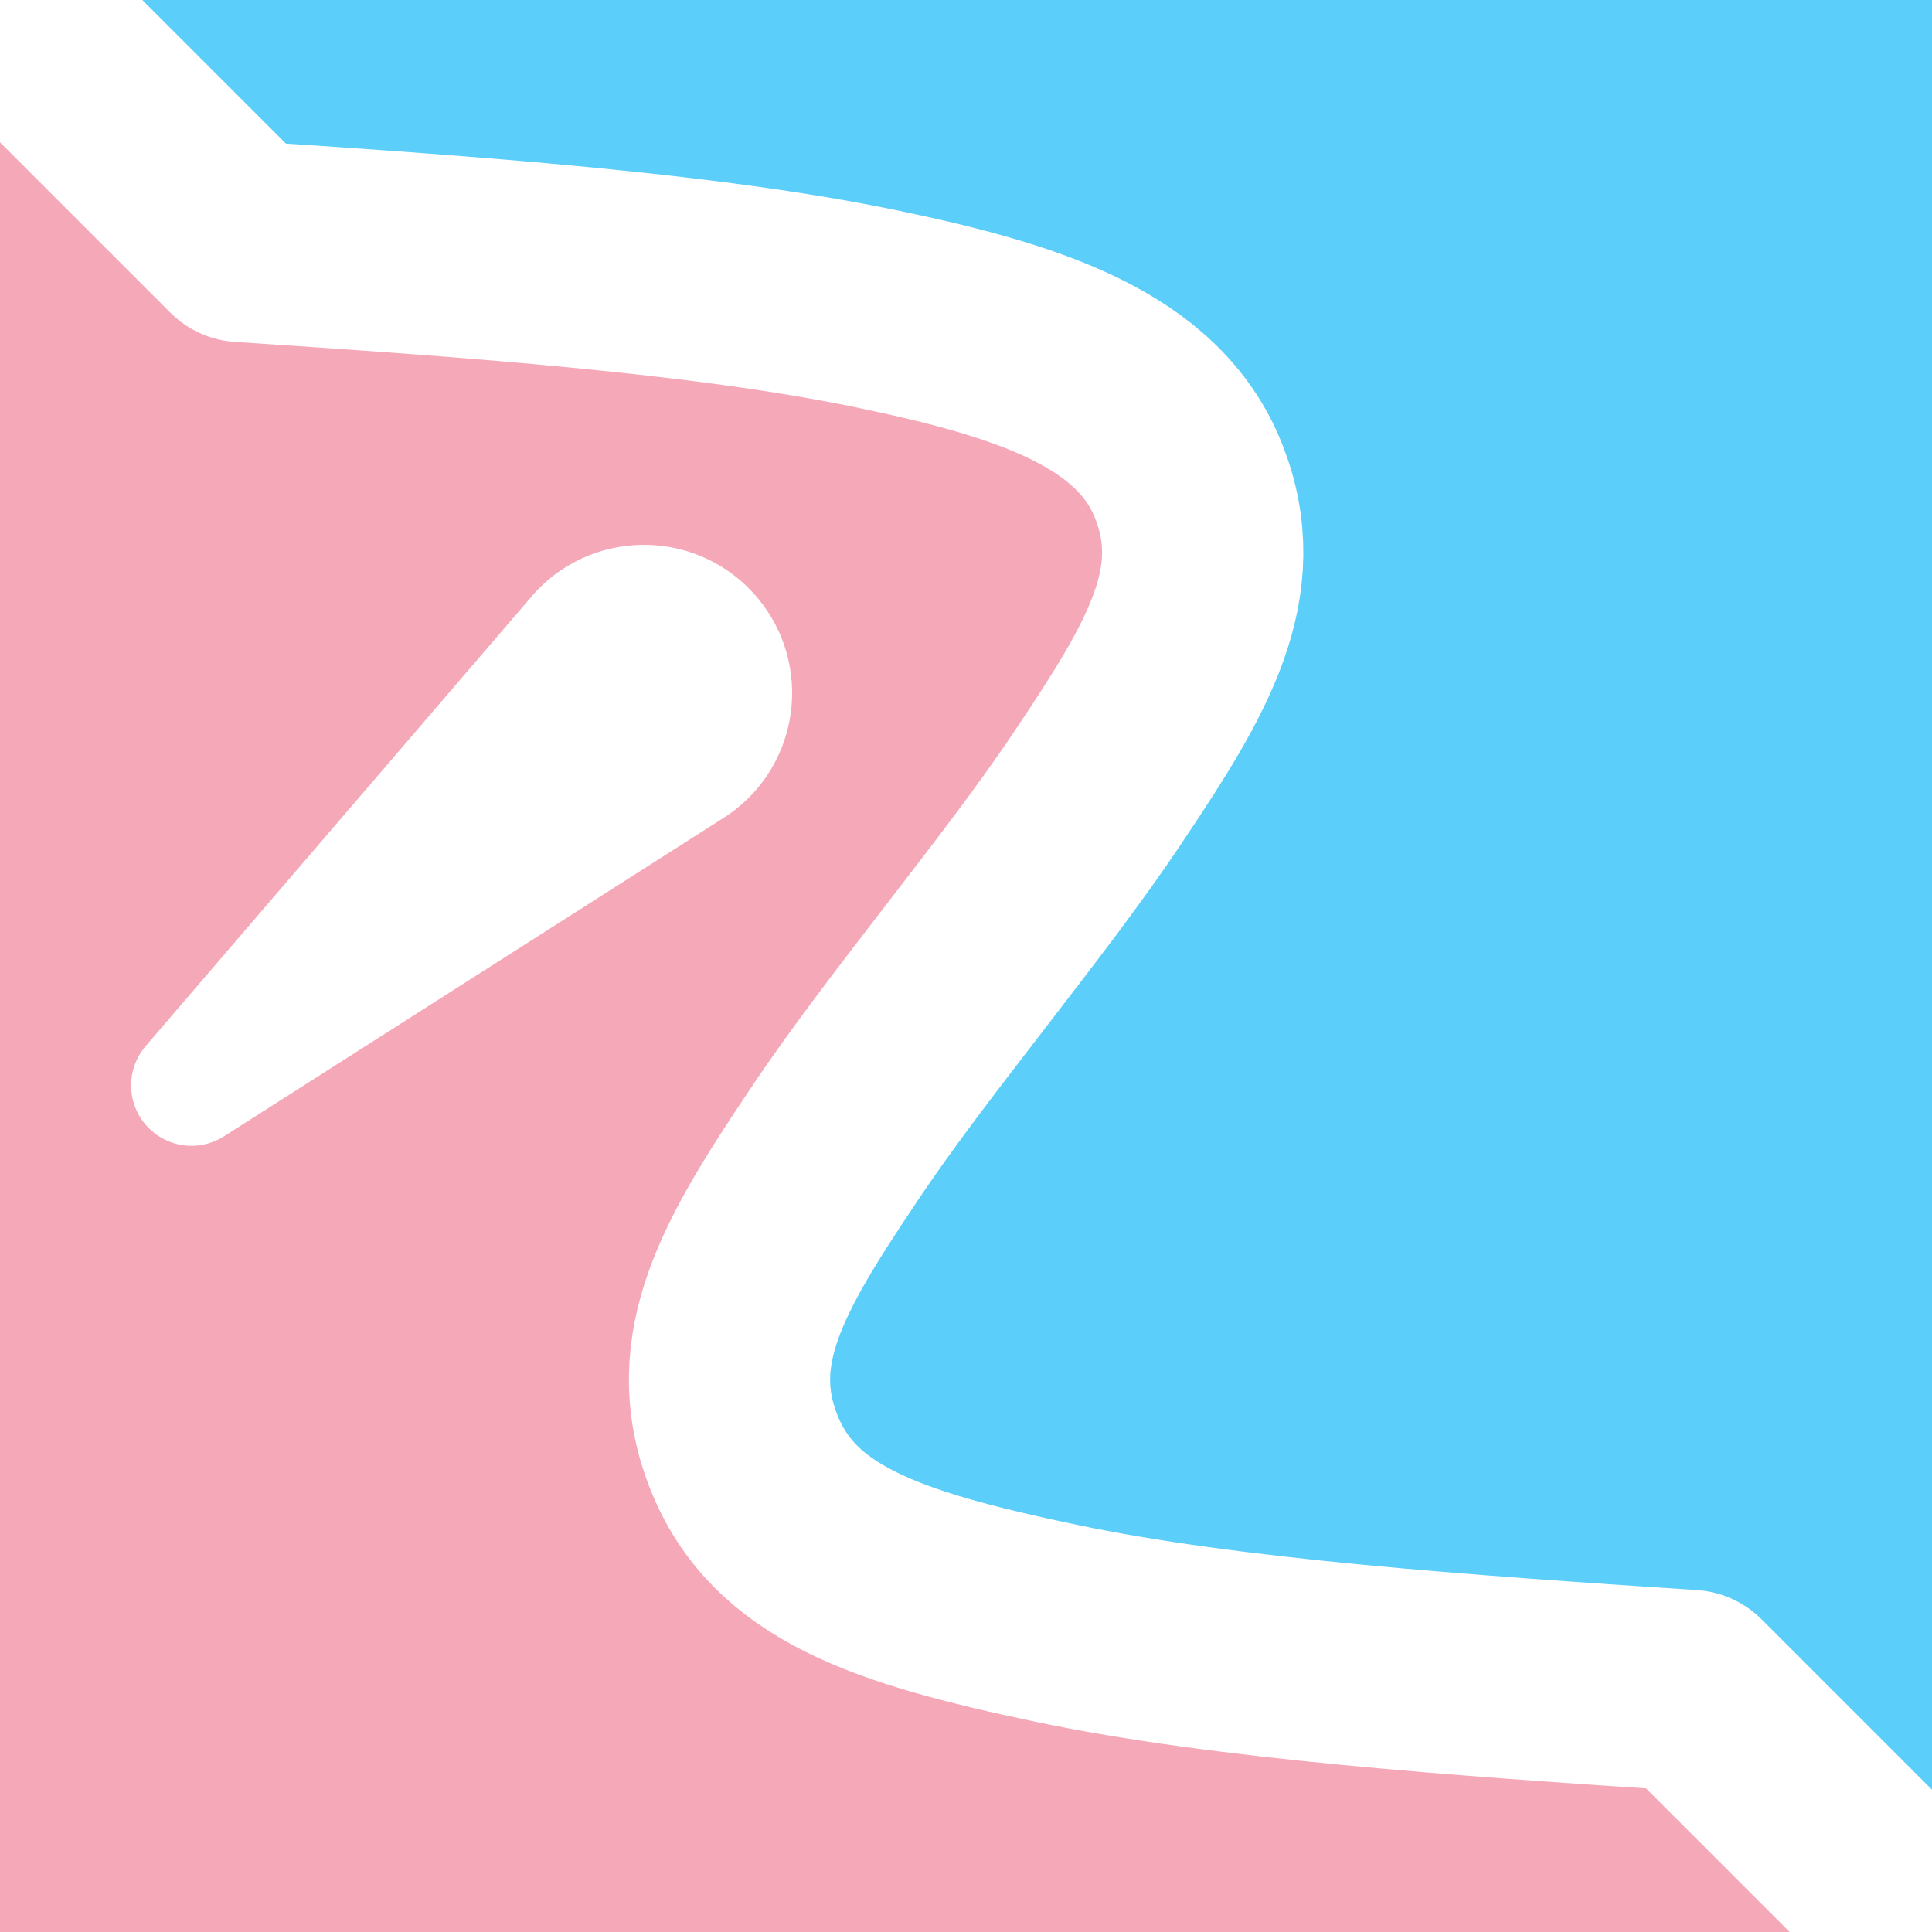
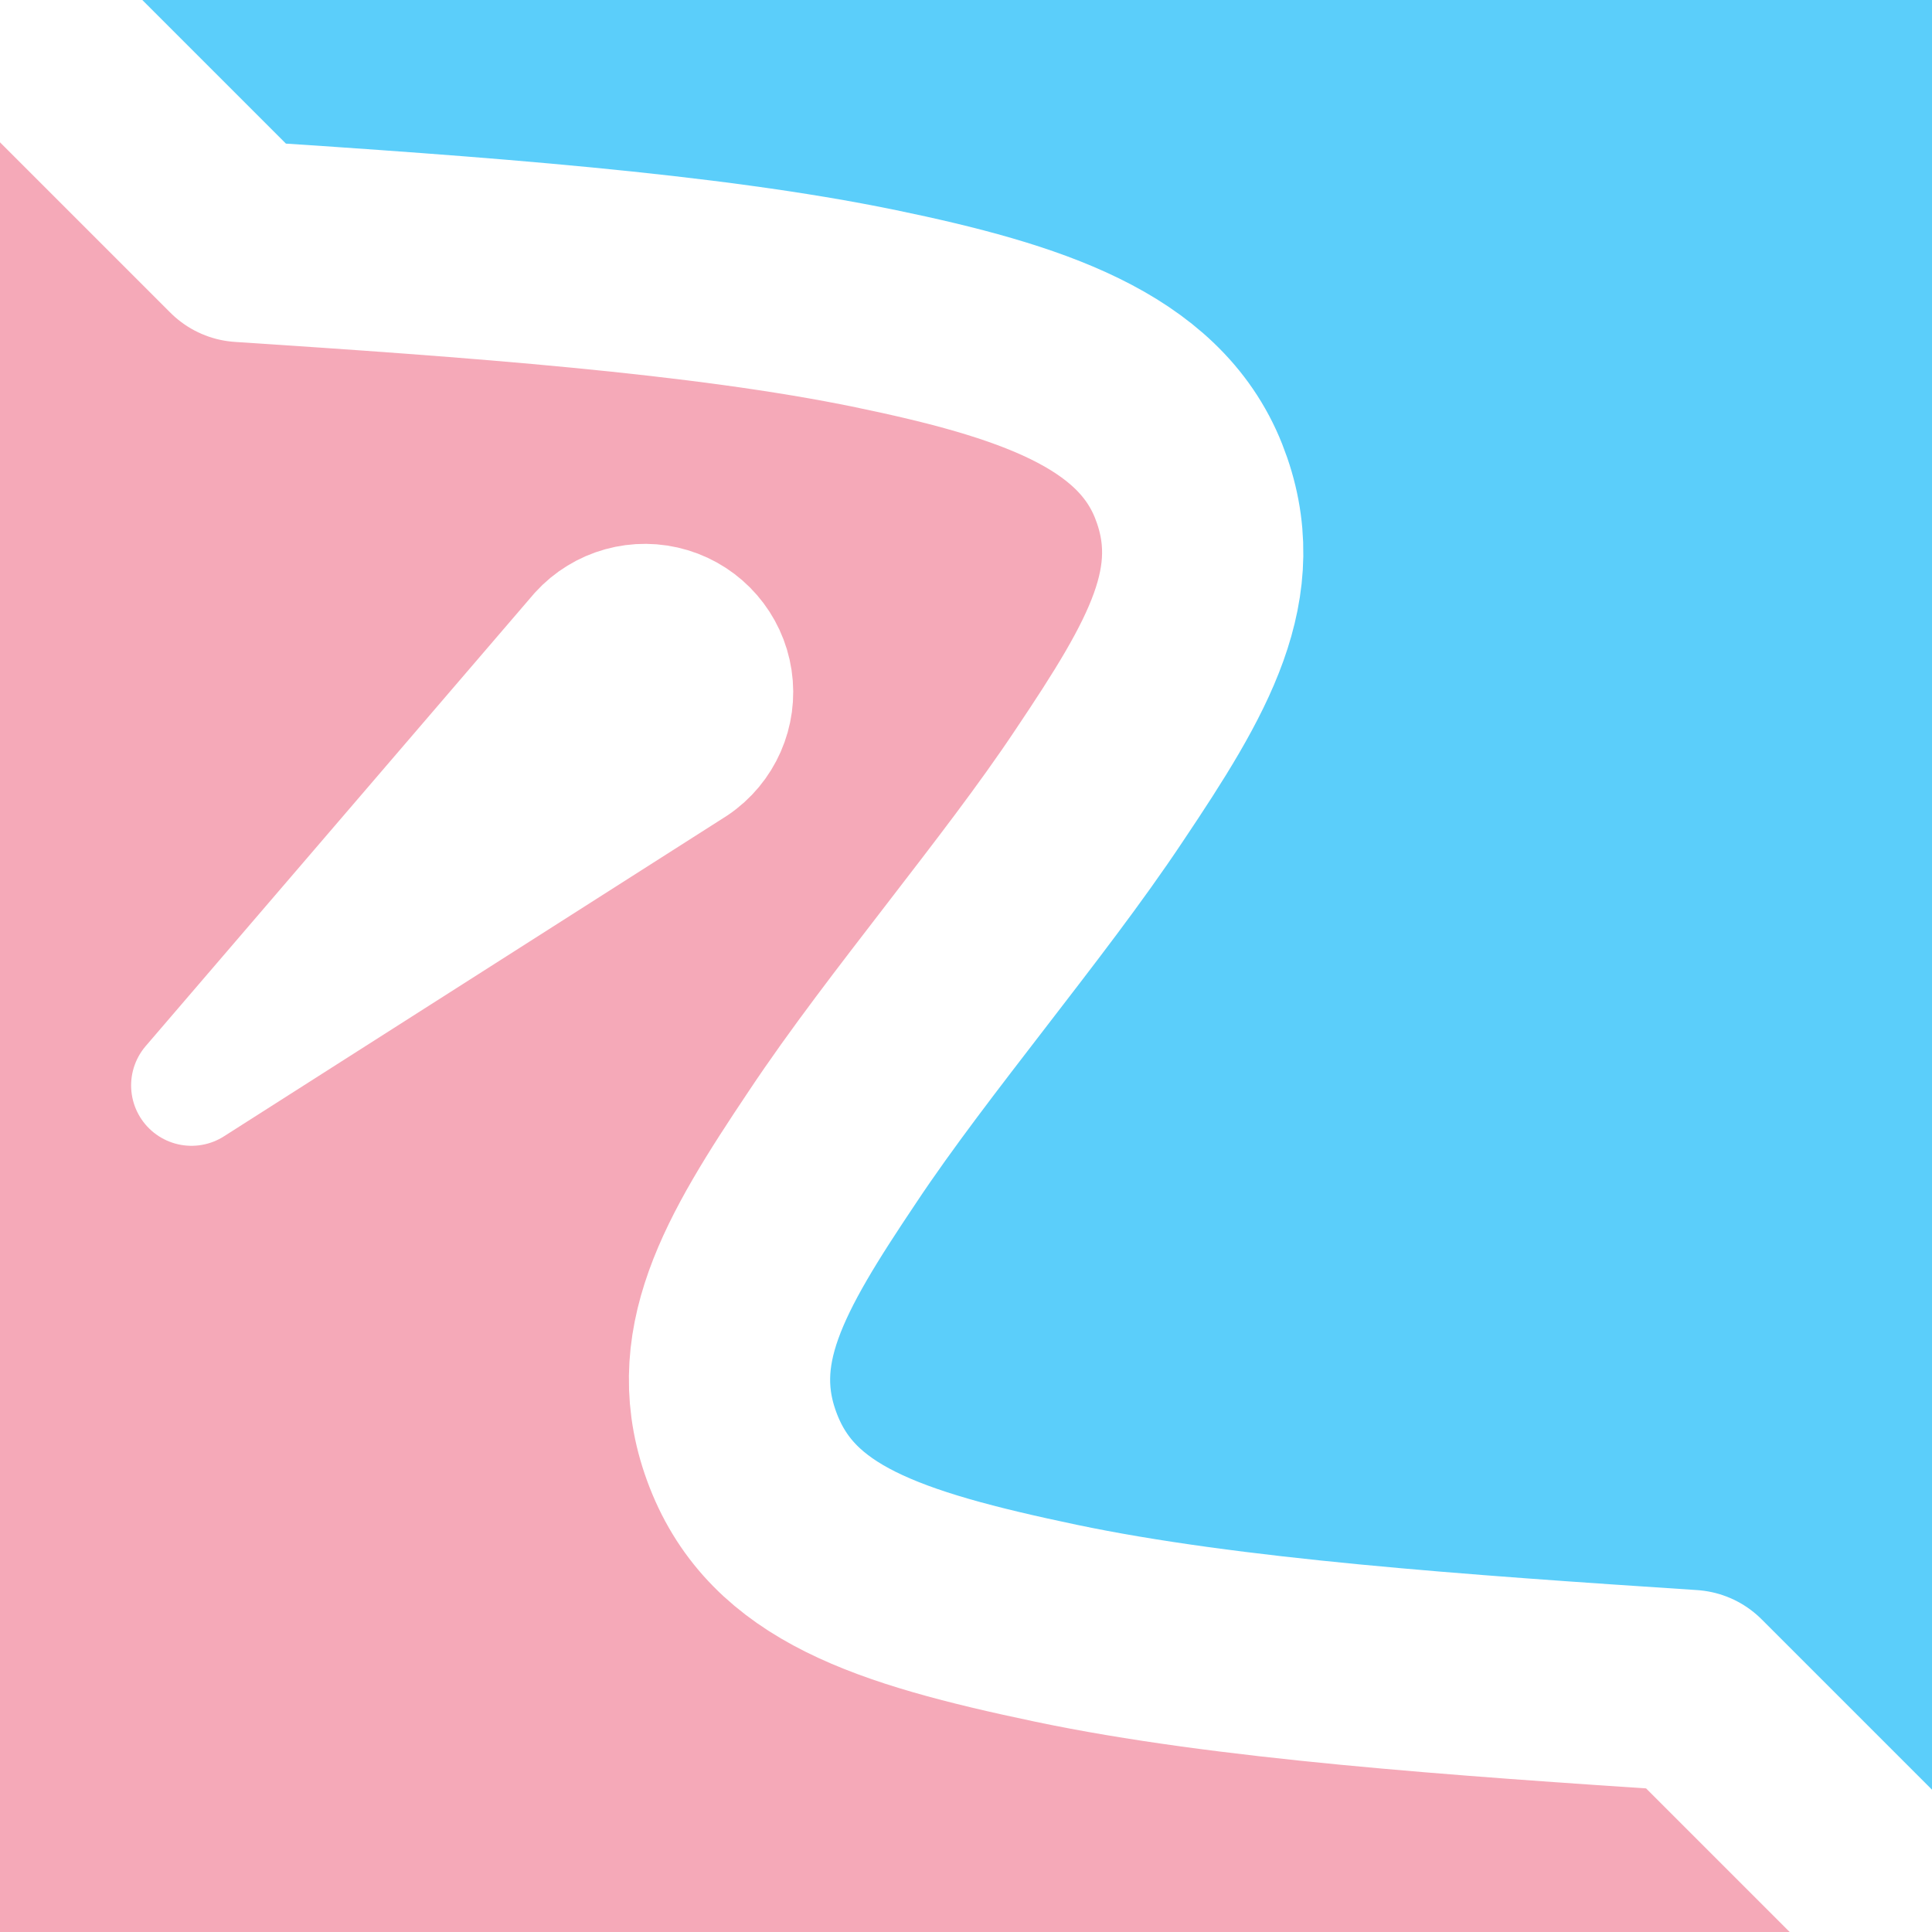
- <svg xmlns="http://www.w3.org/2000/svg" version="1" viewBox="0 0 480 480" id="svg3">
-   <defs id="defs3" />
-   <rect style="fill:#5bcefa;stroke:none;stroke-width:50;stroke-linecap:round;stroke-miterlimit:10;paint-order:stroke fill markers;fill-opacity:1" id="rect1" width="480" height="480" x="0" y="0" />
-   <path id="path12" d="m 0,480 h 480 l -60,-60 c -57.8,-3.8 -115.2,-7.8 -157.6,-16.7 -42.4,-8.9 -69.6,-22.7 -77.7,-42.8 -8.1,-20.1 2.6,-46.4 22.1,-75.5 9.7,-14.6 21.5,-29.8 33.2,-45 11.7,-15.2 23.5,-30.4 33.2,-45 19.5,-29.1 30.2,-55.4 22.1,-75.5 C 286.504,97.674 255.75,84.599 217.6,76.7 175.1,67.9 117.8,63.8 60,60 L 0,0 Z" style="fill:#f5a9b8;fill-opacity:1;stroke:none;stroke-width:7.5;stroke-dasharray:none;stroke-opacity:1" />
-   <rect style="fill:#5bcefa;stroke:none;stroke-width:7.559;paint-order:stroke fill markers;fill-opacity:1" id="rect3" width="120.326" height="126.888" x="0" y="-320.792" />
-   <rect style="fill:#f5a9b8;fill-opacity:1;stroke:none;stroke-width:7.559;paint-order:stroke fill markers" id="rect4" width="120.326" height="126.888" x="120.326" y="-320.792" />
-   <rect style="fill:#ffffff;fill-opacity:1;stroke:none;stroke-width:7.559;paint-order:stroke fill markers" id="rect5" width="120.326" height="126.888" x="240.651" y="-320.792" />
-   <path id="path2" d="m 480,480 -60,-60 c -57.8,-3.8 -115.2,-7.8 -157.6,-16.7 -42.4,-8.9 -67.835,-17.544 -77.7,-42.8 -9.865,-25.256 2.6,-46.4 22.1,-75.5 9.7,-14.6 21.5,-29.8 33.2,-45 11.7,-15.2 23.5,-30.4 33.2,-45 19.5,-29.1 32.099,-50.295 22.1,-75.5 C 285.301,94.295 255.75,84.599 217.6,76.7 175.1,67.9 117.8,63.8 60,60 L 0,0" style="fill:none;fill-opacity:1;stroke:#ffffff;stroke-width:50;stroke-linecap:round;stroke-linejoin:round;stroke-dasharray:none;stroke-opacity:1" />
-   <path id="path1" style="fill:#ffffff;fill-opacity:1;stroke:#ffffff;stroke-width:30;stroke-linecap:round;stroke-linejoin:round;stroke-miterlimit:10;stroke-dasharray:none;stroke-opacity:1" d="m 172.435,190.088 v 0 c 10.496,-7.294 12.5,-22.008 4.339,-31.844 -8.394,-10.116 -23.761,-10.565 -32.732,-0.958 L 47.574,269.671 Z" />
+ <svg xmlns="http://www.w3.org/2000/svg" viewBox="0 0 480 480">
+   <path fill="#5bcefa" d="M9 0H480V470H9z" />
+   <path fill="#f5a9b8" d="M0 24l298 89L186 364 540 480H0z" />
+   <path style="fill:none;stroke:#FFF;stroke-width:50;stroke-linecap:round;stroke-linejoin:round" d="M0 0 60 60c57.8 3.8 115.1 7.9 157.6 16.7 38.15 7.899 67.701 17.595 77.7 42.8 9.999 25.205-2.6 46.4-22.1 75.5-9.7 14.6-21.5 29.8-33.2 45-11.7 15.2-23.5 30.4-33.2 45-19.5 29.1-31.965 50.244-22.1 75.5 9.865 25.256 35.3 33.9 77.7 42.8 42.4 8.9 99.8 12.9 157.6 16.7l60 60" />
+   <path style="fill:#FFF;stroke:#FFF;stroke-width:30;stroke-linejoin:round" d="M47.574 269.671l96.468-112.385a21.85 21.85 0 1128.393 32.802z" />
</svg>
